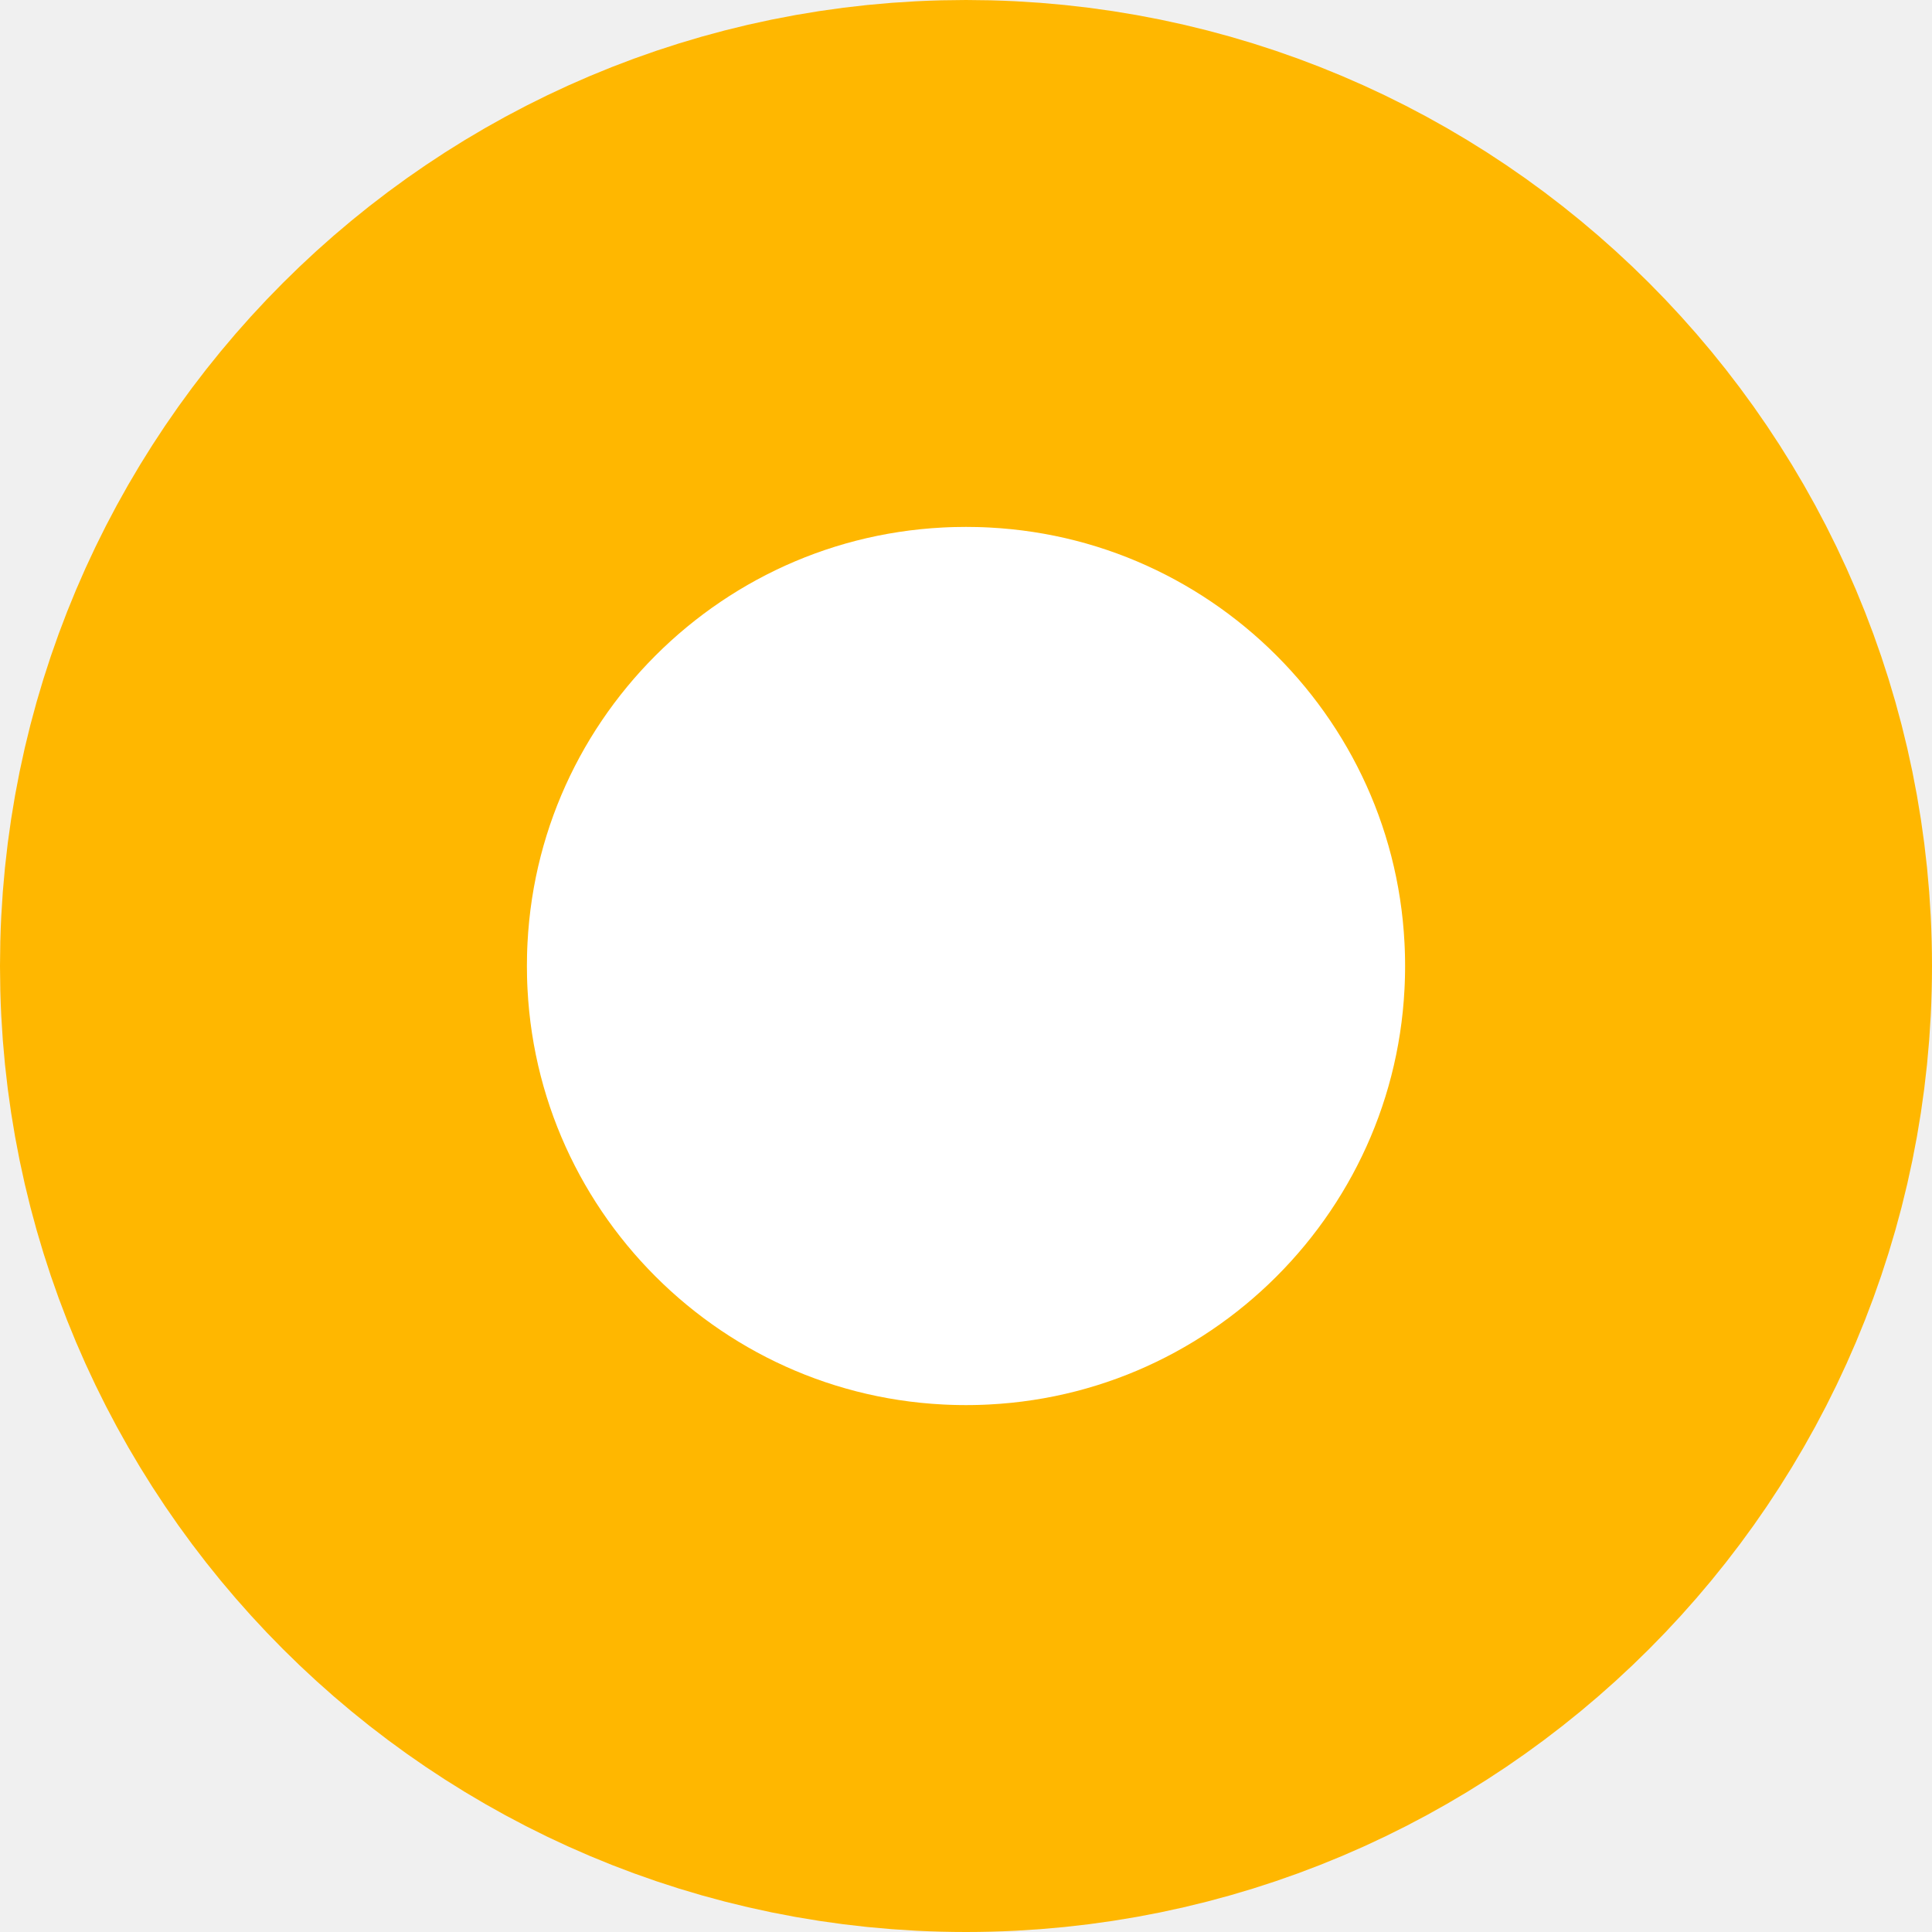
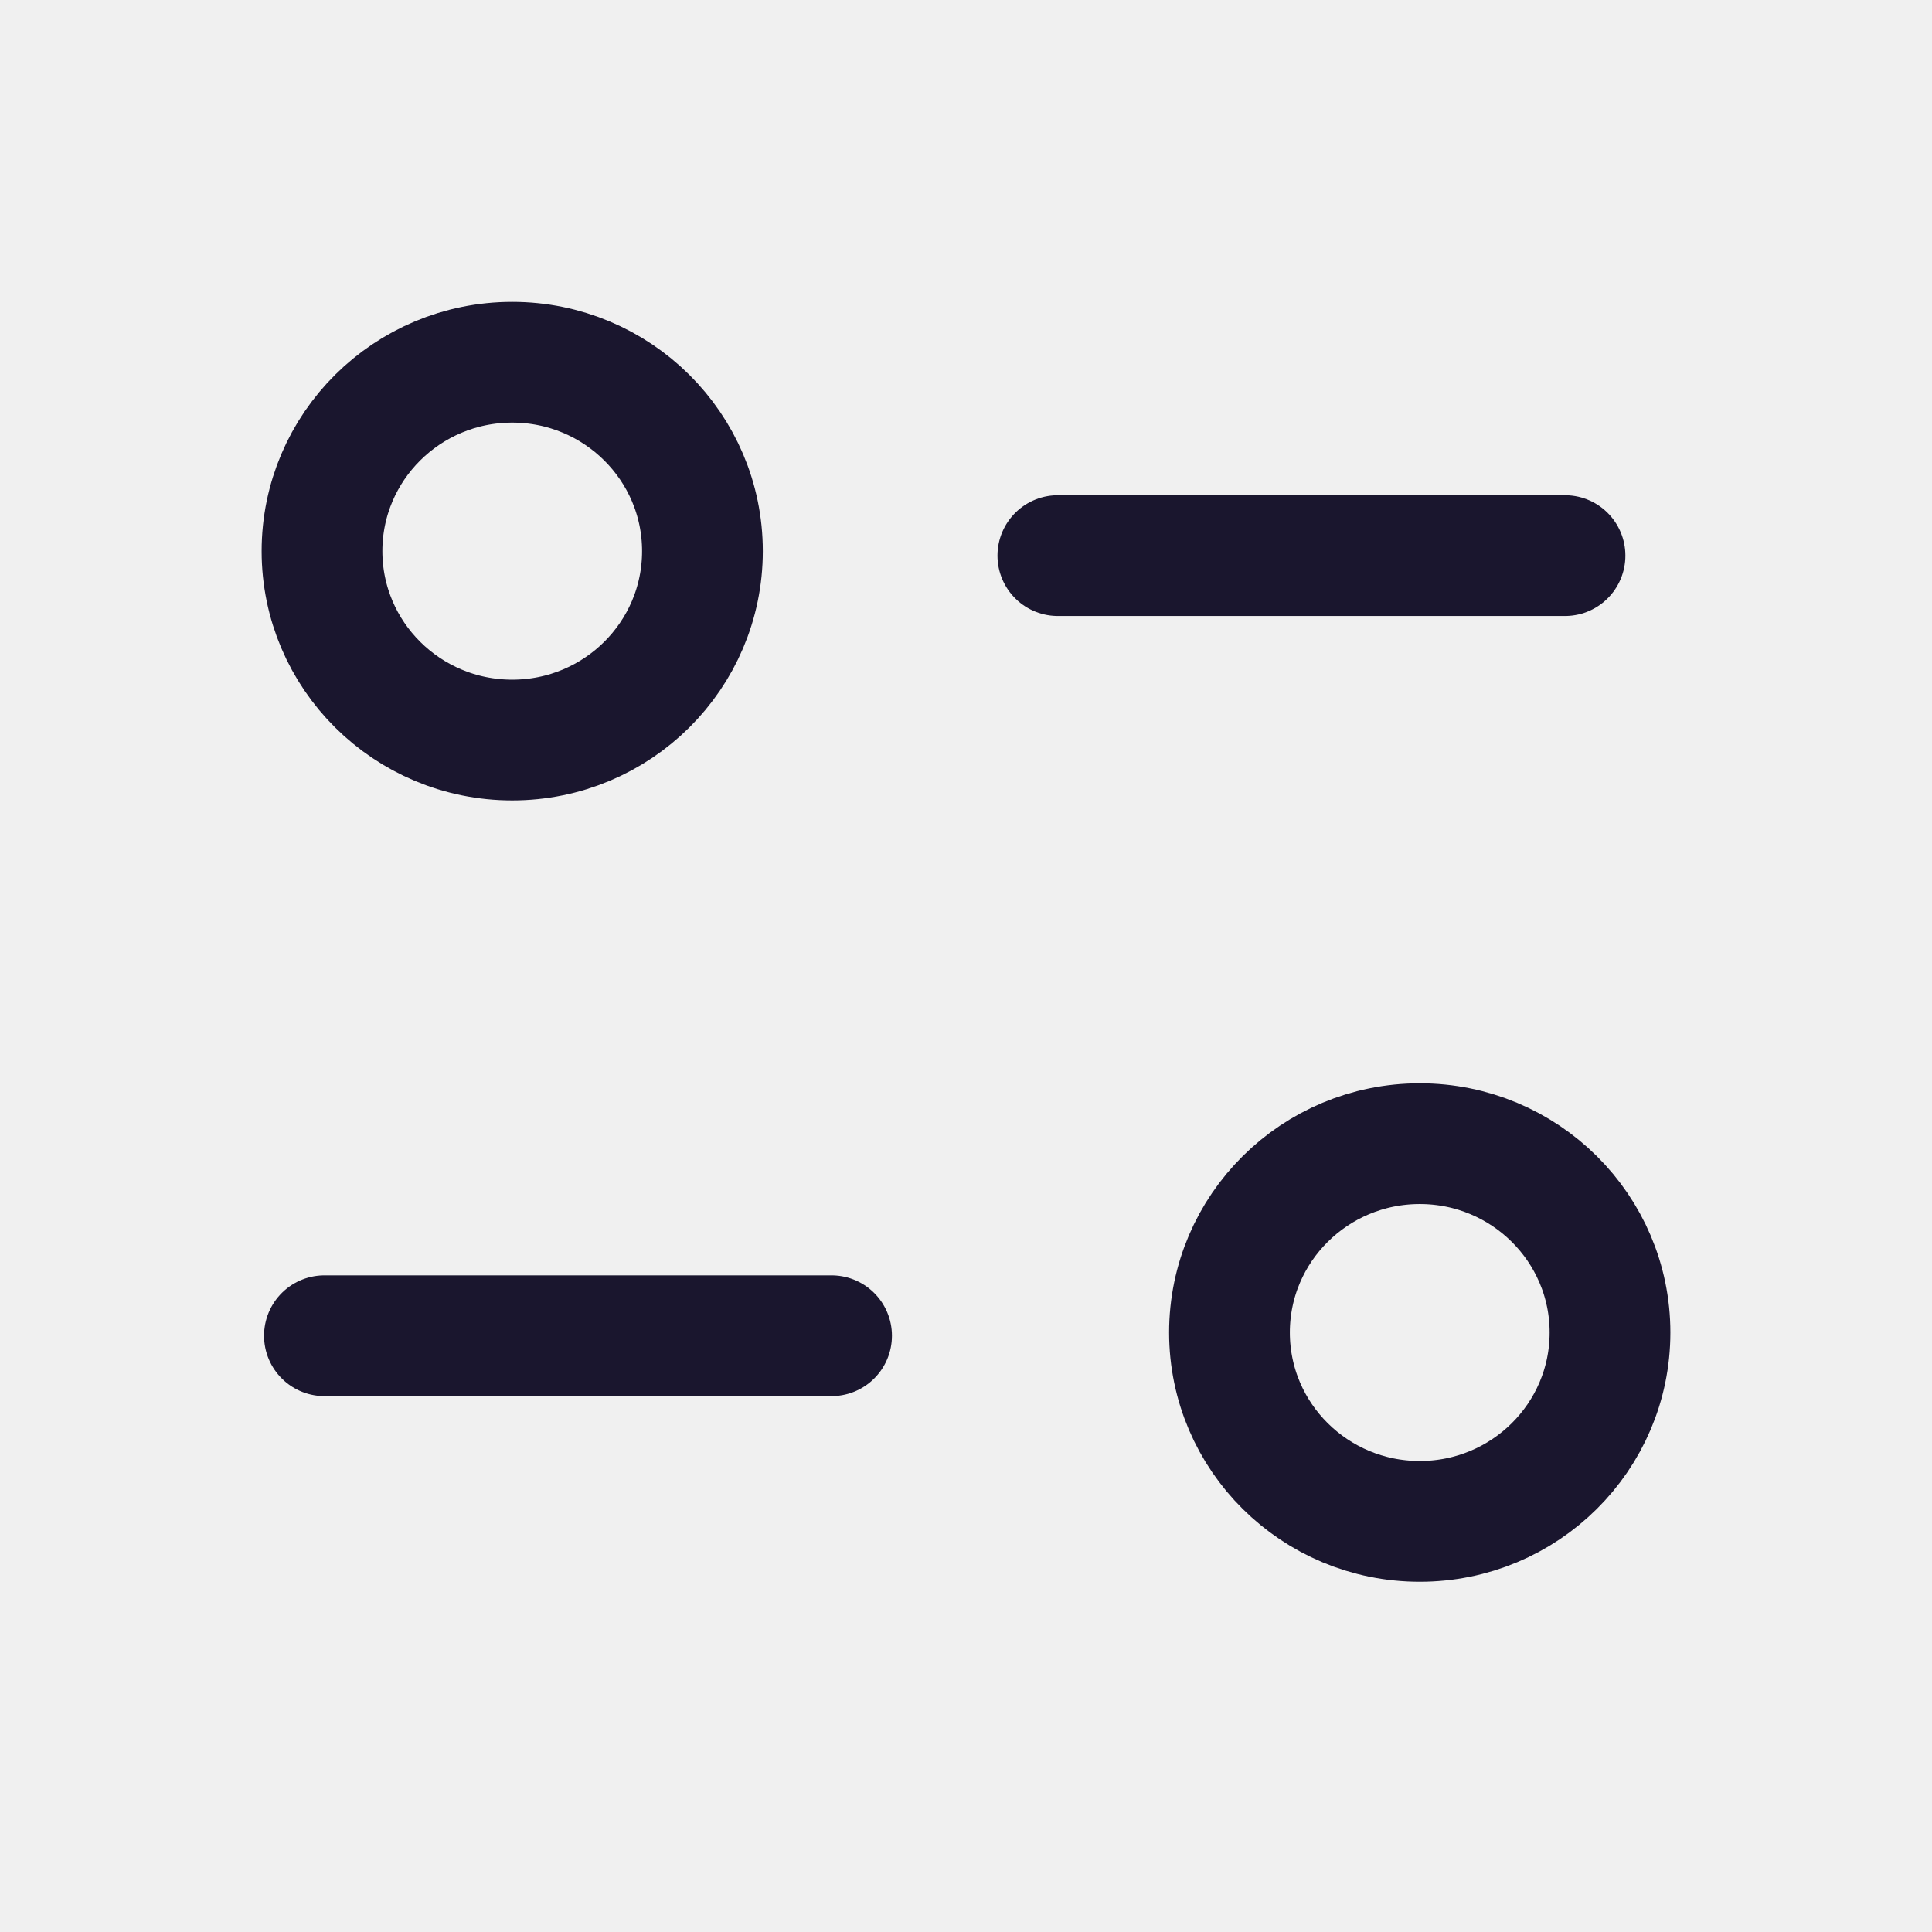
- <svg xmlns="http://www.w3.org/2000/svg" width="22" height="22" viewBox="0 0 22 22" fill="none">
-   <circle id="oval - UIHUT" cx="11" cy="11" r="8" fill="white" stroke="#FFB700" stroke-width="6" />
+ <svg xmlns="http://www.w3.org/2000/svg" width="24" height="24" viewBox="0 0 24 24" fill="none">
+   <path d="M10.33 16.593H4.03" stroke="#1A162E" stroke-width="1.5" stroke-linecap="round" stroke-linejoin="round" />
+   <path d="M13.141 6.902H19.441" stroke="#1A162E" stroke-width="1.5" stroke-linecap="round" stroke-linejoin="round" />
+   <path fill-rule="evenodd" clip-rule="evenodd" d="M8.726 6.846C8.726 5.551 7.668 4.5 6.363 4.5C5.058 4.5 4 5.551 4 6.846C4 8.142 5.058 9.193 6.363 9.193C7.668 9.193 8.726 8.142 8.726 6.846Z" stroke="#1A162E" stroke-width="1.5" stroke-linecap="round" stroke-linejoin="round" />
+   <path fill-rule="evenodd" clip-rule="evenodd" d="M20 16.553C20 15.258 18.942 14.207 17.637 14.207C16.332 14.207 15.273 15.258 15.273 16.553C15.273 17.849 16.332 18.899 17.637 18.899C18.942 18.899 20 17.849 20 16.553Z" stroke="#1A162E" stroke-width="1.5" stroke-linecap="round" stroke-linejoin="round" />
</svg>
